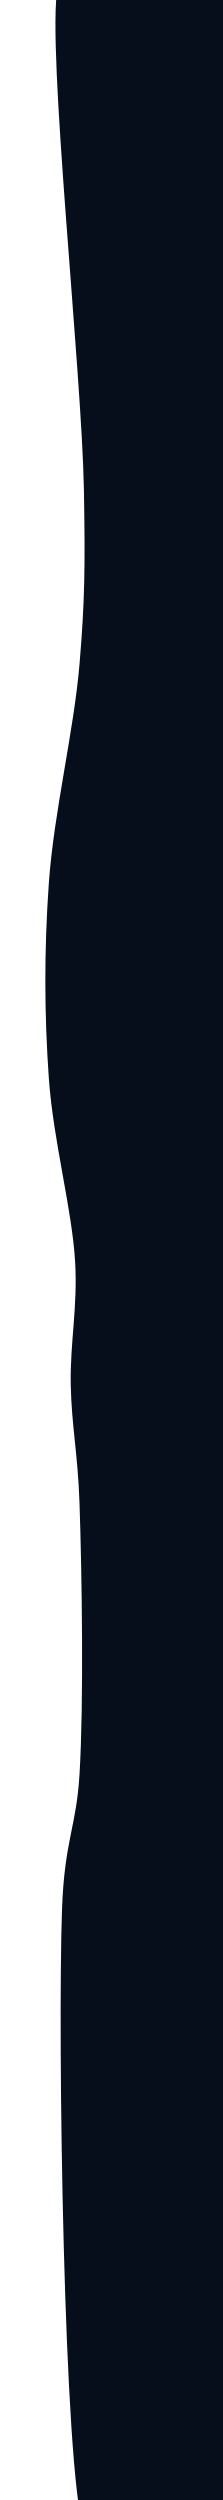
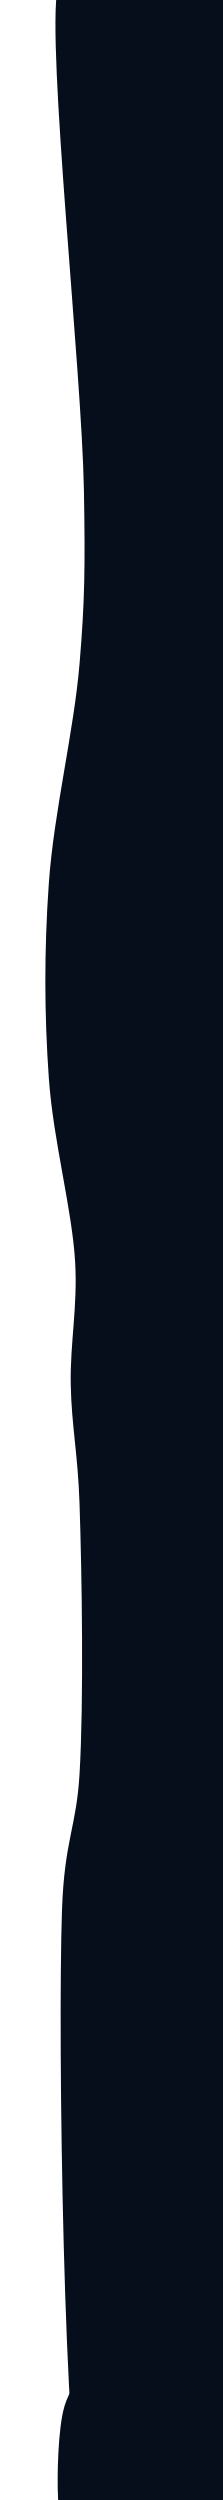
<svg xmlns="http://www.w3.org/2000/svg" xmlns:ns1="https://boxy-svg.com" viewBox="0 0 40 450" width="40px" height="450px">
  <defs>
    <ns1:guide x="692.451" y="88.306" angle="0" />
    <ns1:export>
      <ns1:file format="svg" />
    </ns1:export>
+     <ns1:guide x="20" y="329.357" angle="0" />
  </defs>
  <path fill="rgb(255,0,0)" stroke="rgb(255,0,0)" stroke-width="0" opacity="0.988" d="M 17.207 -6.315 C 18.655 -6.513 21.734 -5.554 24.316 -5.525 C 27.209 -5.494 30.921 -6.951 33.793 -6.315 C 36.561 -5.702 39.362 -5.734 41.297 -1.971 C 45.292 5.798 44.948 23.103 46.036 50.946 C 48.136 104.74 47.832 257.441 46.825 326.592 C 46.124 374.727 41.844 420.769 42.876 437.955 C 43.29 444.838 45.71 446.493 45.246 449.013 C 44.925 450.756 44.388 451.454 42.481 452.567 C 38.883 454.667 25.08 458.594 21.156 458.096 C 19.077 457.832 18.609 458.284 17.602 455.331 C 13.968 444.674 12.875 366.736 13.653 343.968 C 14.079 331.508 16.214 329.48 16.812 319.483 C 17.599 306.335 17.239 283.1 16.812 270.515 C 16.506 261.48 15.369 256.379 15.233 249.19 C 15.095 241.901 16.494 235.361 16.023 227.075 C 15.466 217.293 12.079 205.138 11.284 193.903 C 10.476 182.502 10.436 171.16 11.284 159.151 C 12.18 146.462 15.783 131.983 16.812 119.66 C 17.751 108.432 17.855 102.249 17.602 88.068 C 17.217 66.499 10.882 8.001 12.863 -1.971 C 13.461 -4.978 14.799 -4.816 15.628 -5.525 C 16.198 -6.013 16.38 -6.202 17.207 -6.315 Z" style="fill: rgb(5, 14, 26); fill-opacity: 1; fill-rule: nonzero; stroke: rgb(5, 14, 26); stroke-dasharray: none; stroke-dashoffset: 0px; stroke-linecap: butt; stroke-linejoin: miter; stroke-miterlimit: 4; stroke-opacity: 1; stroke-width: 5px; paint-order: normal; vector-effect: none; opacity: 1; mix-blend-mode: normal; isolation: auto;" />
+   <path fill="rgb(255,0,0)" stroke="rgb(255,0,0)" stroke-width="0" opacity="0.937" d="M 19.65 428.156 C 21.243 428.268 24.496 428.846 25.826 431.109 C 27.82 434.501 27.871 445.45 26.9 449.904 C 26.216 453.039 24.469 455.374 22.872 456.616 C 21.601 457.605 19.994 457.939 18.576 457.69 C 17.038 457.42 14.952 456.121 14.012 454.737 C 13.069 453.349 13.061 451.801 12.938 449.367 C 12.752 445.665 12.964 437.251 14.012 433.794 C 14.7 431.527 15.887 430.154 16.965 429.23 C 17.803 428.511 18.522 428.076 19.65 428.156 Z M 18.635 -12.716 C 20.458 -12.742 23.864 -12.209 25.348 -11.105 C 26.605 -10.169 27.039 -9.222 27.496 -7.077 C 28.3 -3.3 28.602 7.653 27.496 11.717 C 26.787 14.322 25.366 15.932 24.005 16.819 C 22.886 17.549 21.53 17.656 20.246 17.356 C 18.765 17.01 16.836 16.547 15.682 14.402 C 13.656 10.638 12.428 -3.418 12.997 -7.614 C 13.3 -9.844 14.139 -10.796 15.145 -11.642 C 16.066 -12.415 17.223 -12.696 18.635 -12.716 Z" style="fill: rgb(5, 14, 26); fill-opacity: 1; fill-rule: nonzero; stroke: rgb(5, 14, 26); stroke-dasharray: none; stroke-dashoffset: 0px; stroke-linecap: butt; stroke-linejoin: miter; stroke-miterlimit: 4; stroke-opacity: 1; stroke-width: 5px; paint-order: normal; vector-effect: none; opacity: 1; mix-blend-mode: normal; isolation: auto;" />
</svg>
